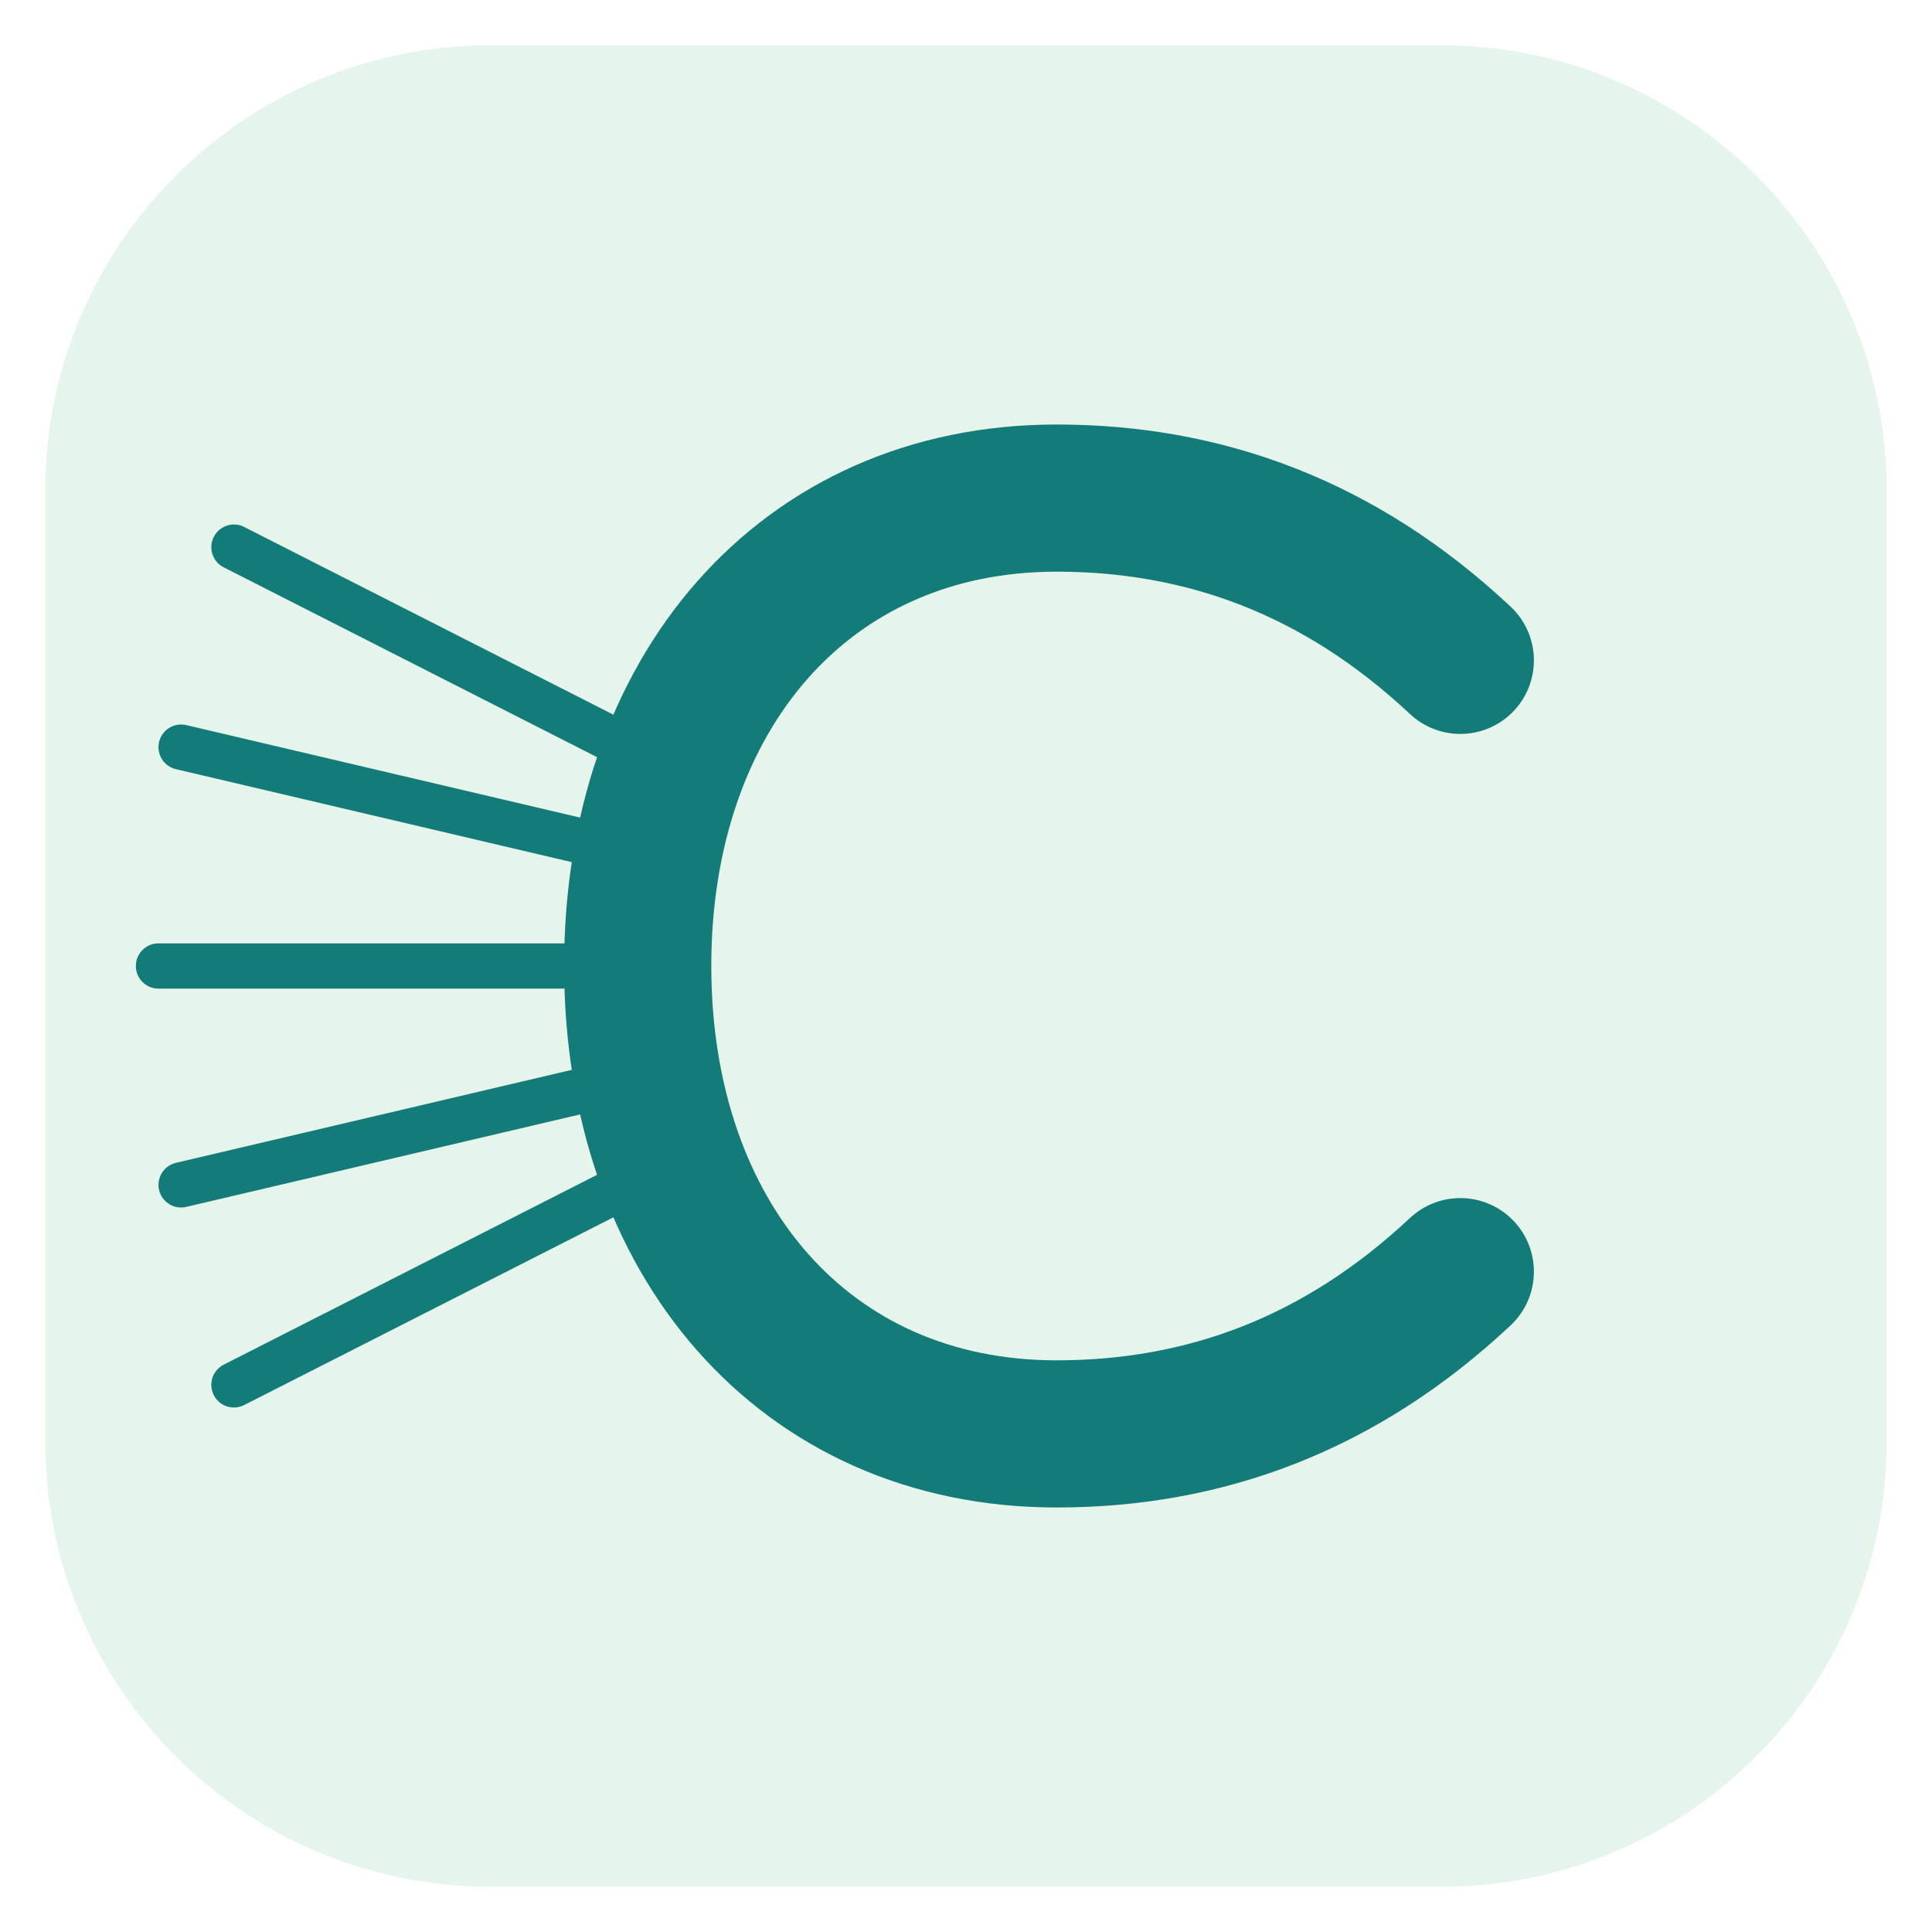
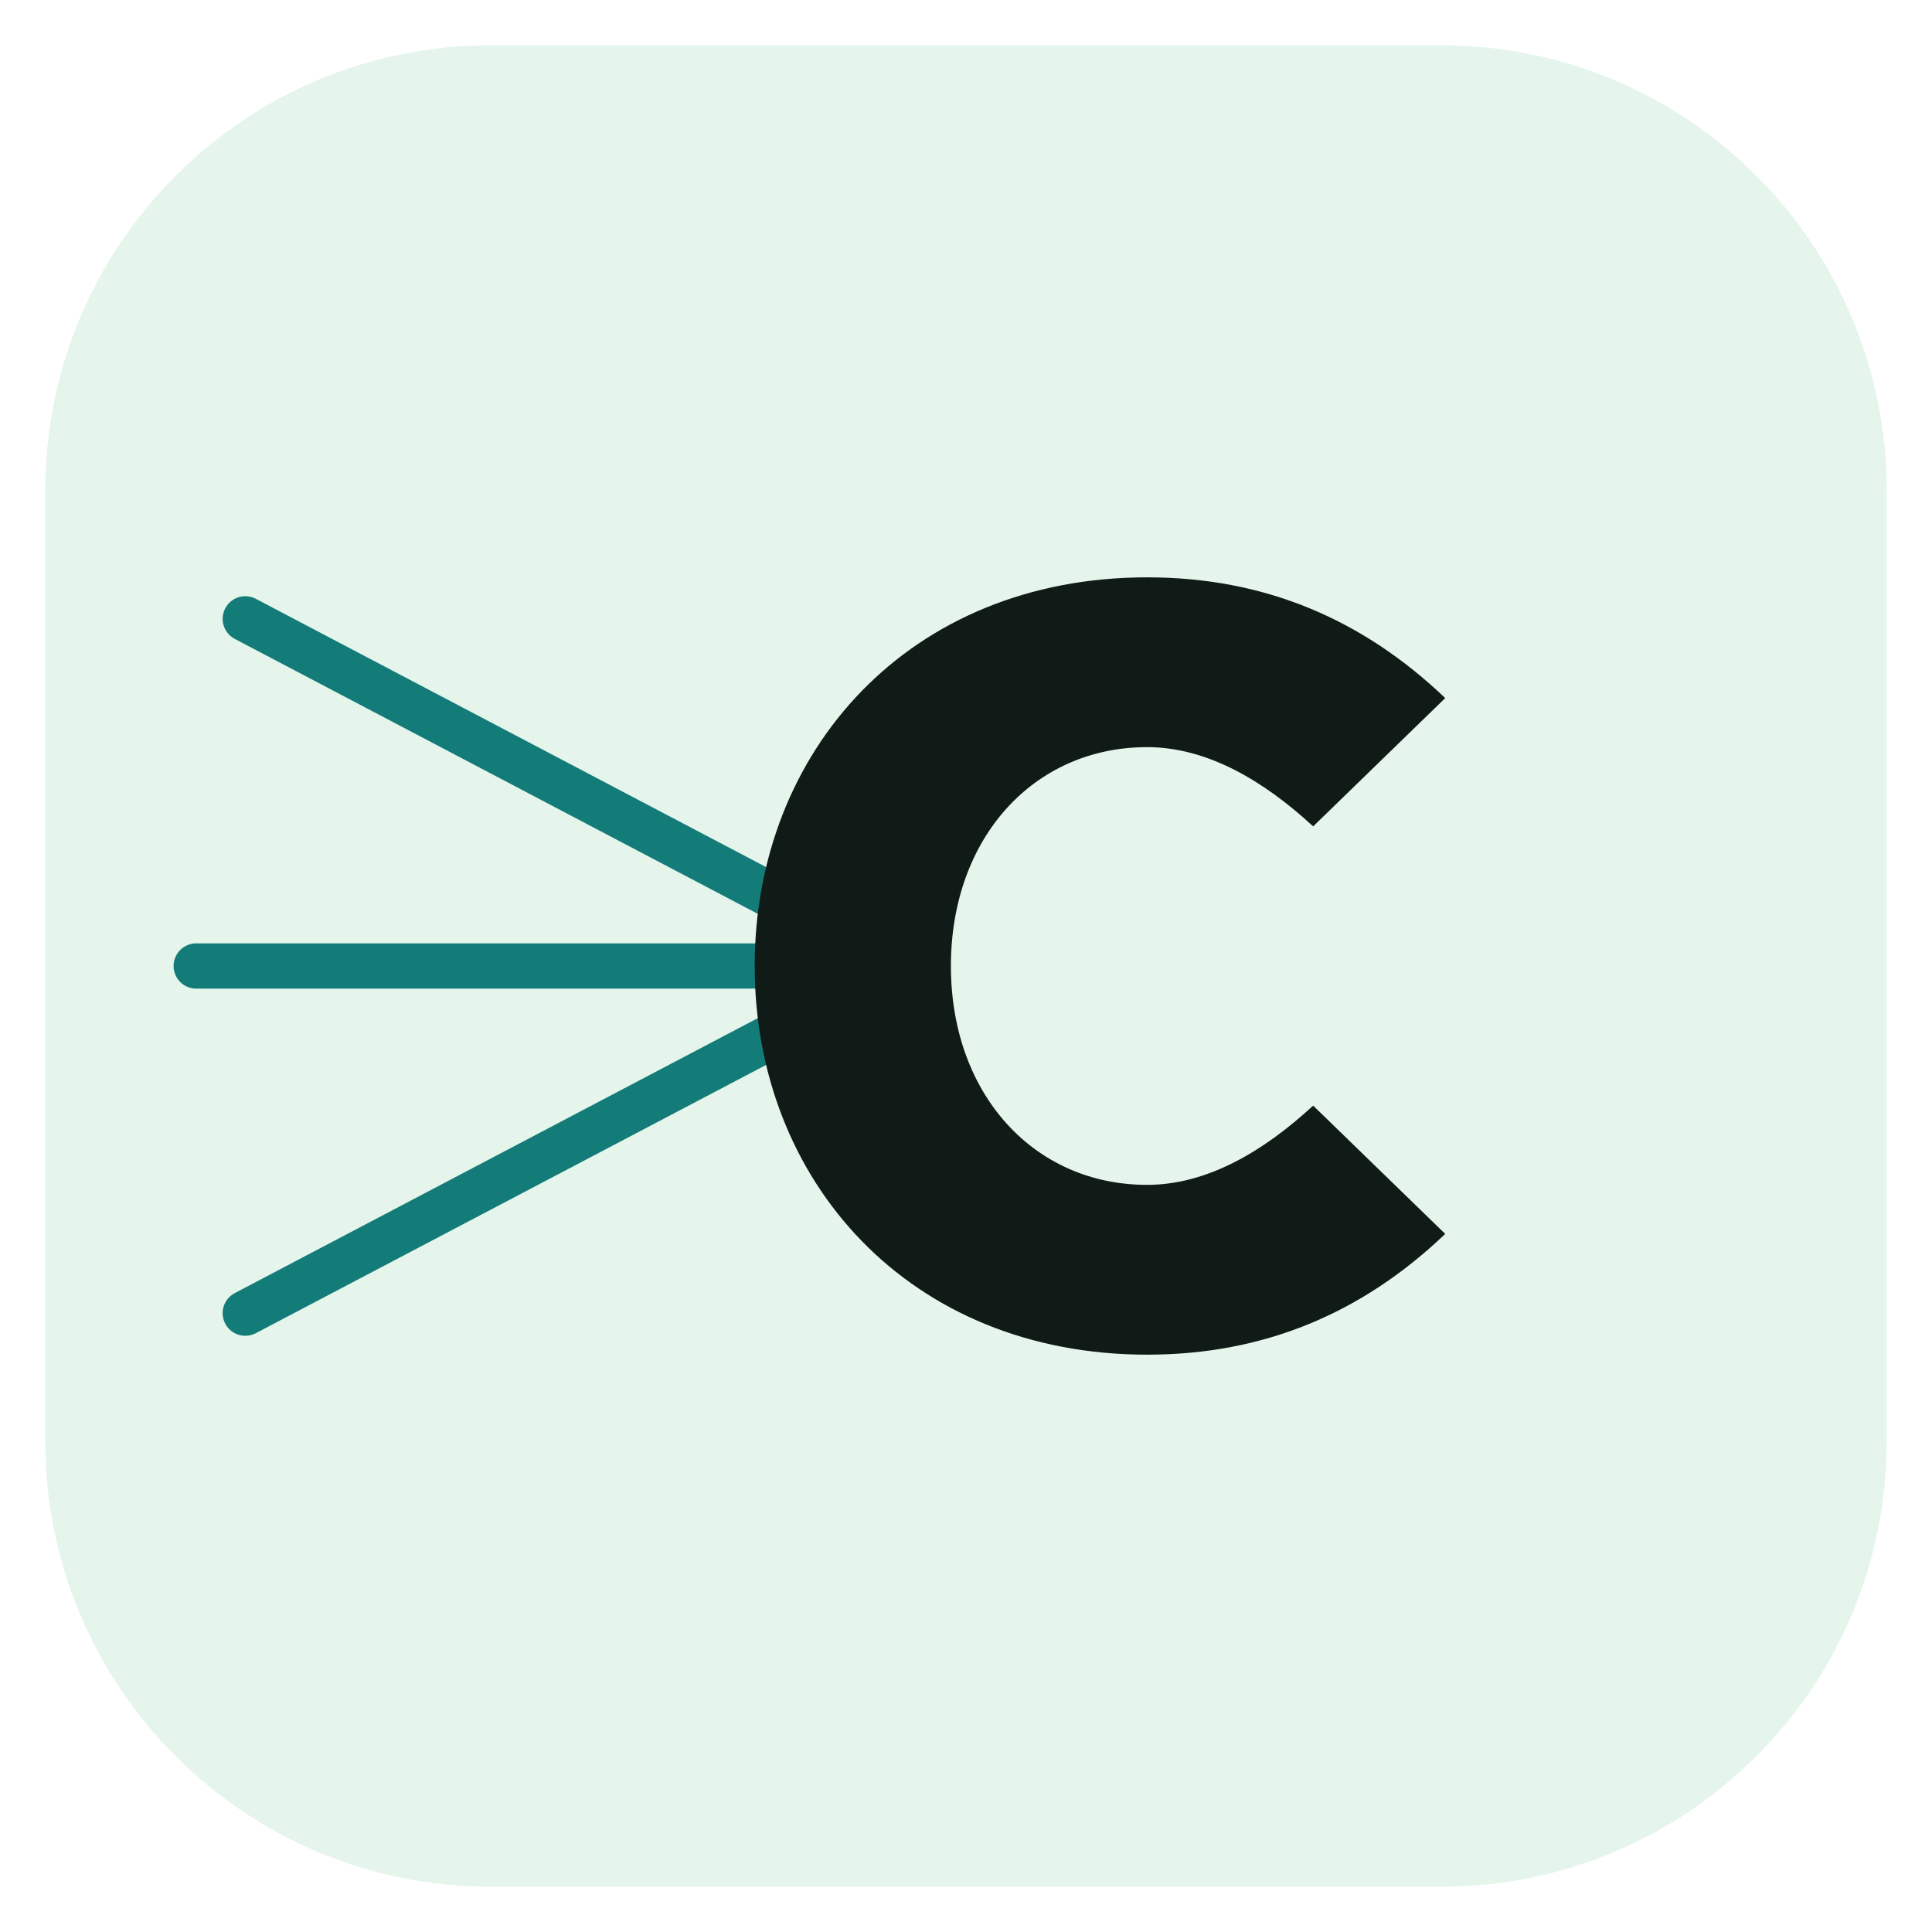
- <svg xmlns="http://www.w3.org/2000/svg" width="512" height="512" viewBox="0 0 512 512" fill="none" role="img" aria-labelledby="t">
+ <svg xmlns="http://www.w3.org/2000/svg" width="512" height="512" viewBox="0 0 512 512" fill="none" role="img" aria-labelledby="title desc">
  <rect x="12" y="12" width="488" height="488" rx="118" fill="#E6F5EC" />
-   <g aria-label="Converging rays and C icon" fill="none">
-     <g stroke="#137C79" stroke-width="12" stroke-linecap="round" stroke-linejoin="round">
-       <path d="M62 145 L180 205" />
-       <path d="M48 198 L180 229" />
-       <path d="M42 256 L180 256" />
-       <path d="M48 314 L180 283" />
-       <path d="M62 367 L180 307" />
+   <g transform="translate(0 0)" aria-label="C with three converging rays">
+     <g fill="none" stroke="#137C79" stroke-width="12" stroke-linecap="round" stroke-linejoin="round">
+       <path d="M 65 164 L 240 256" />
+       <path d="M 52 256 L 240 256" />
+       <path d="M 65 348 L 240 256" />
    </g>
-     <path d="M387 175 C355 145 319 132 280 132 C213 132 169 184 169 256 C169 328 213 380 280 380 C319 380 355 367 387 337" stroke="#137C79" stroke-width="39" stroke-linecap="round" stroke-linejoin="round" />
+     <path d="M 383 185 C 361 164 335 153 304 153 C 241 153 200 199 200 256 C 200 313 241 359 304 359 C 335 359 361 348 383 327 L 348 293 C 335 305 320 314 304 314 C 274 314 252 290 252 256 C 252 222 274 198 304 198 C 320 198 335 207 348 219 Z" fill="#101A16" />
  </g>
</svg>
